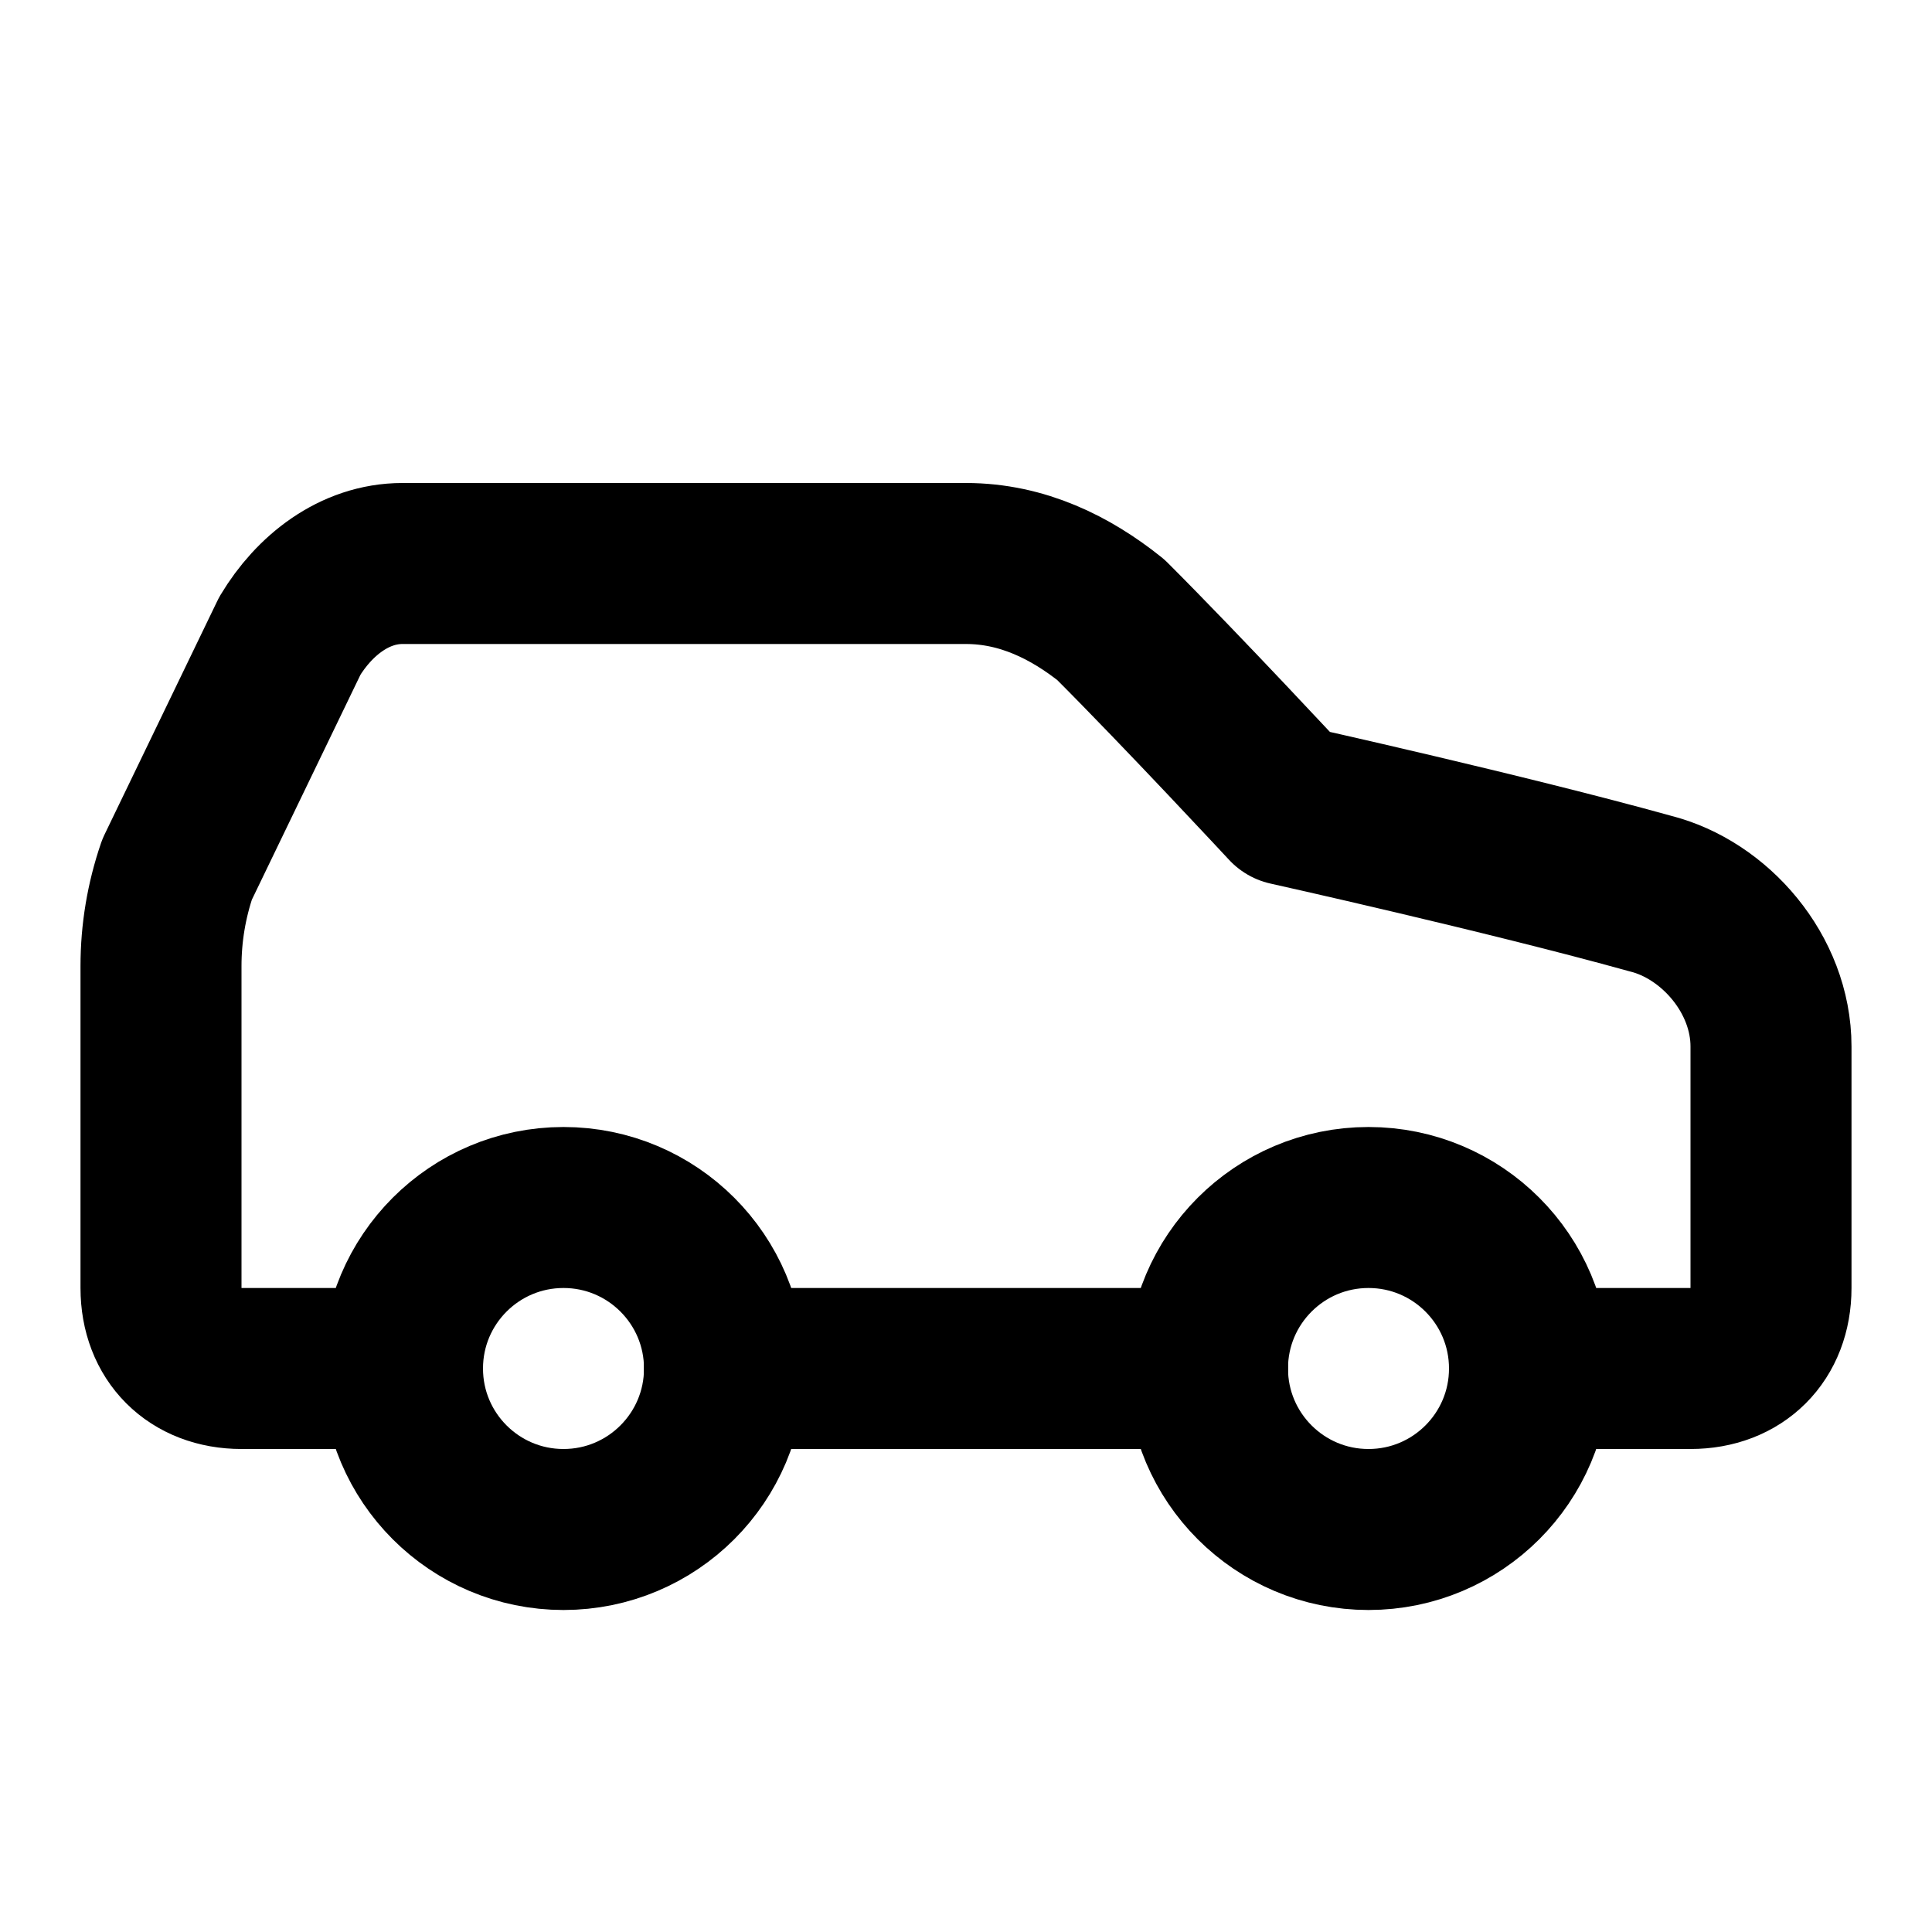
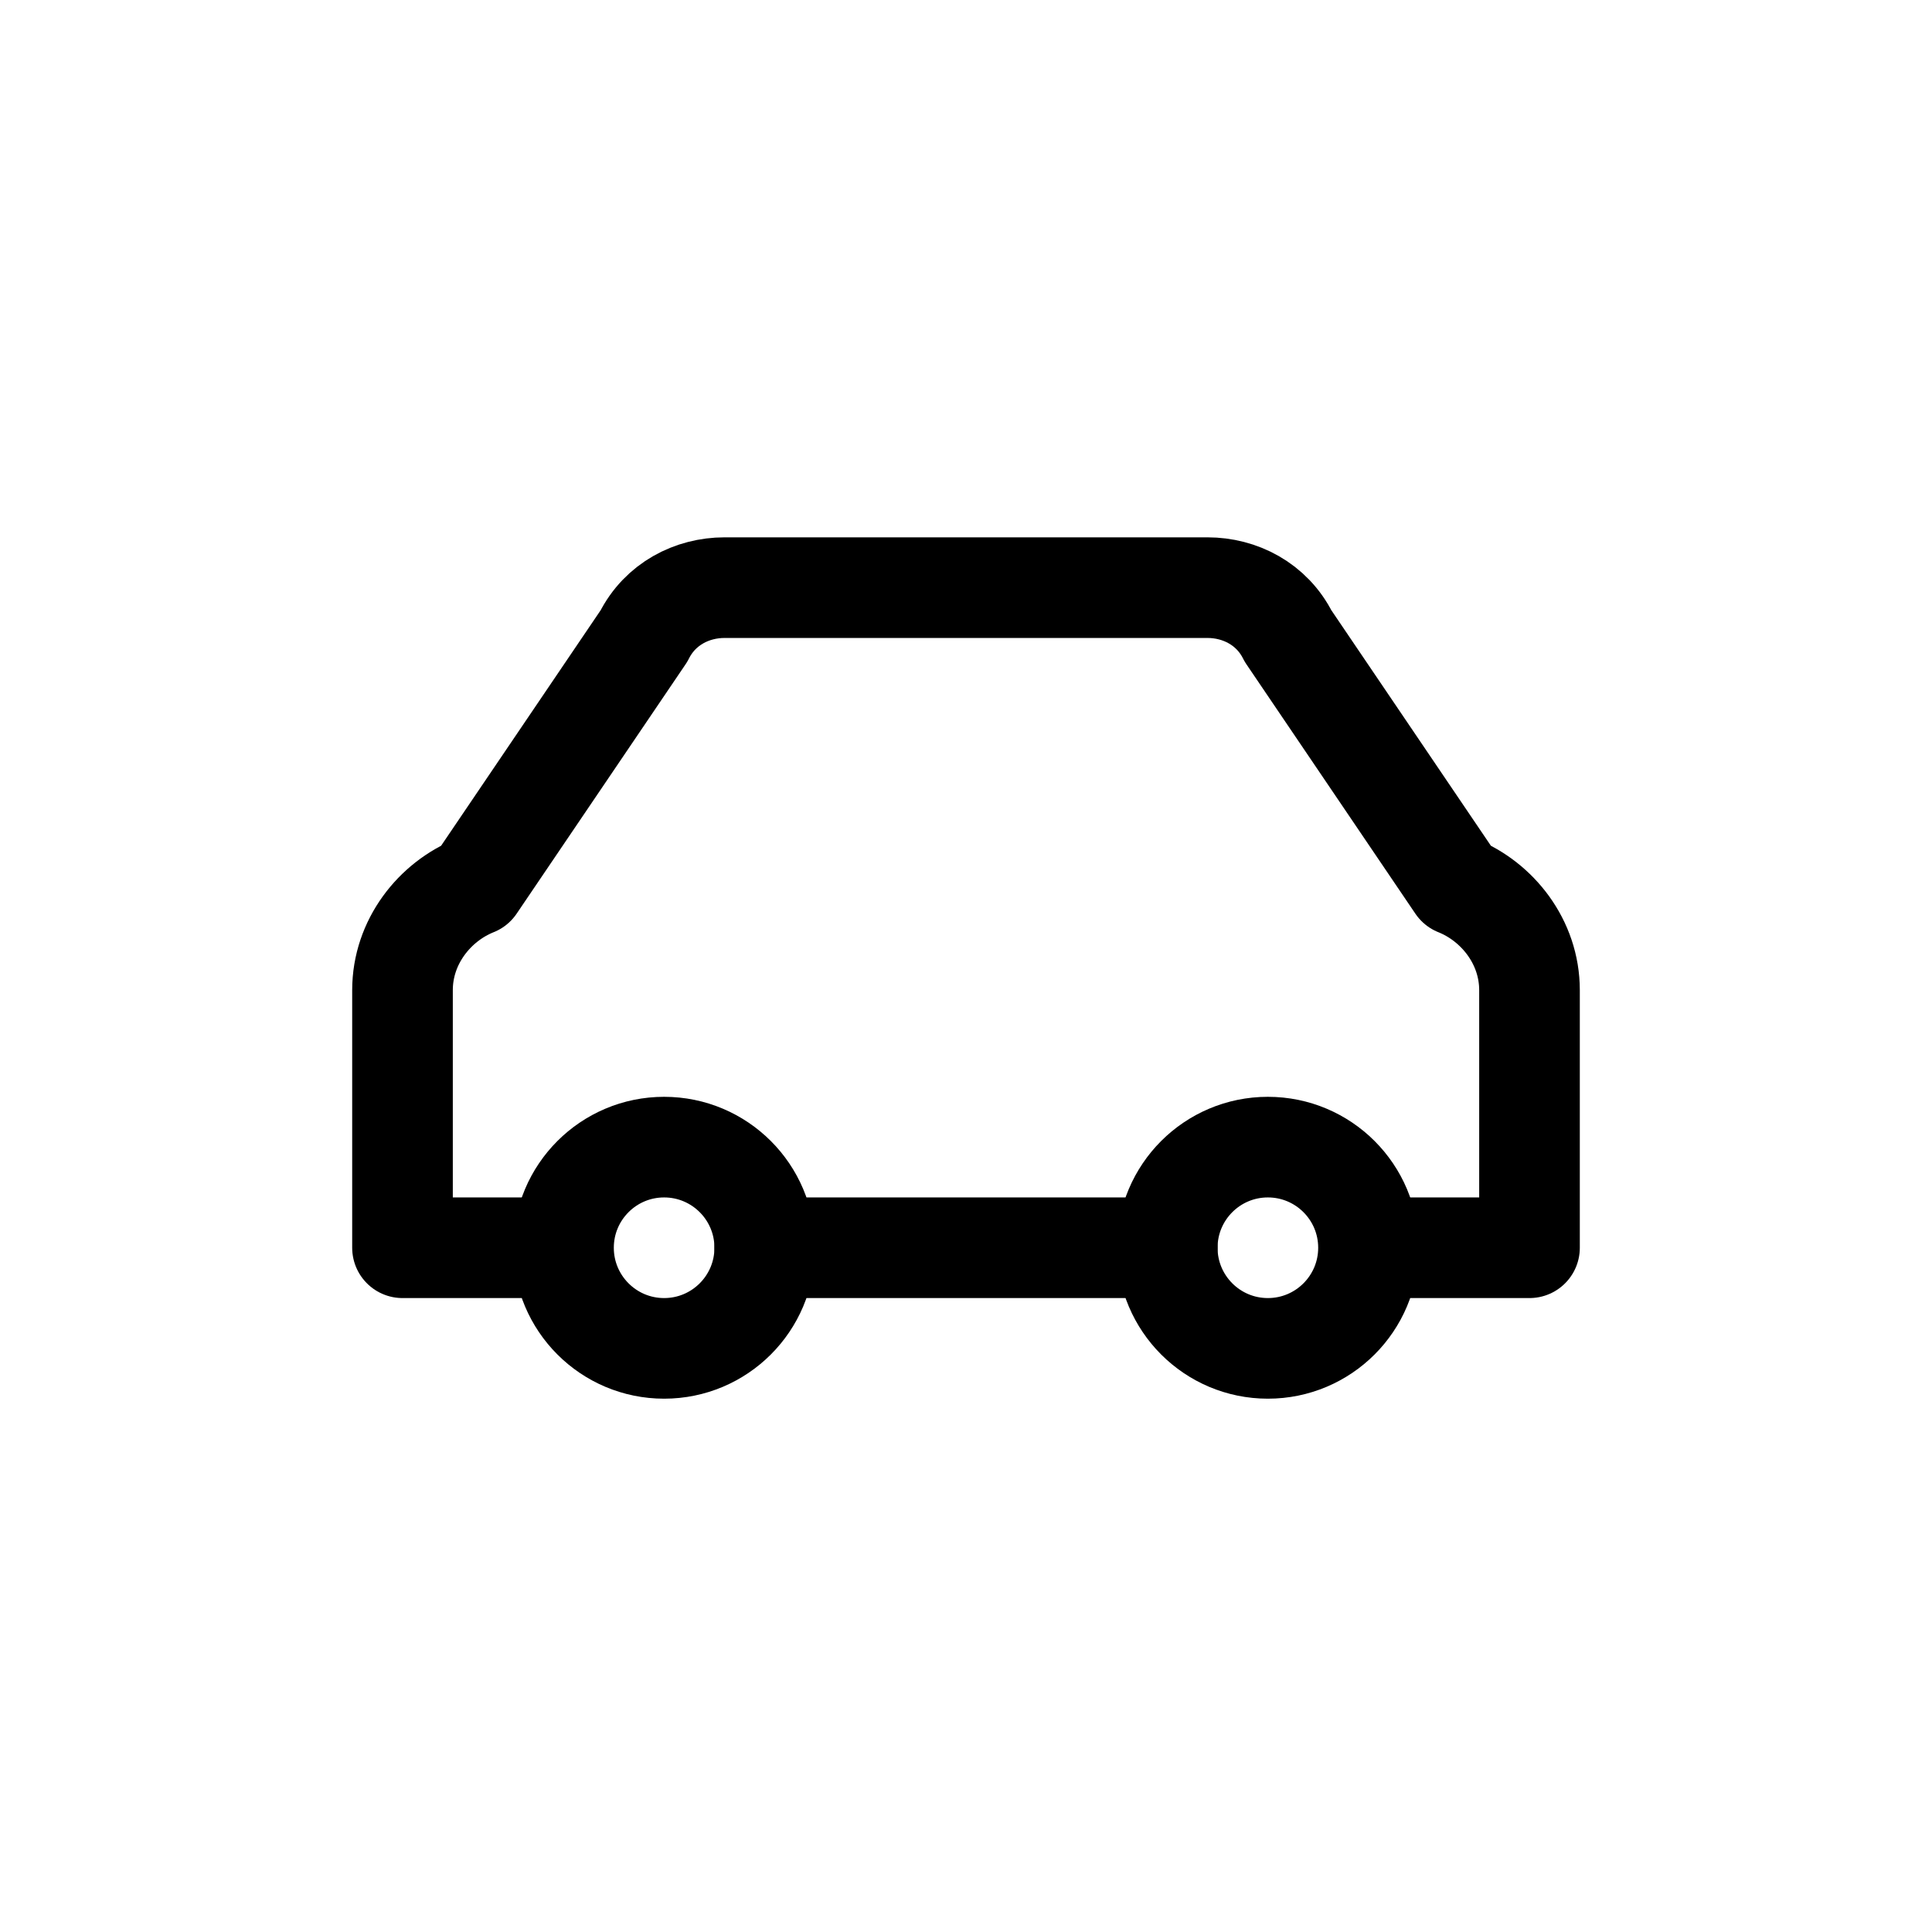
- <svg xmlns="http://www.w3.org/2000/svg" viewBox="0 0 24 24" fill="none" stroke="currentColor" stroke-width="2" stroke-linecap="round" stroke-linejoin="round">
-   <path d="M19 17h2c.6 0 1-.4 1-1v-3c0-.9-.7-1.7-1.5-1.9C18.7 10.6 16 10 16 10s-1.3-1.4-2.2-2.3c-.5-.4-1.1-.7-1.8-.7H5c-.6 0-1.1.4-1.4.9l-1.4 2.9A3.7 3.7 0 0 0 2 12v4c0 .6.4 1 1 1h2" />
-   <circle cx="7" cy="17" r="2" />
-   <path d="M9 17h6" />
-   <circle cx="17" cy="17" r="2" />
+ <svg xmlns="http://www.w3.org/2000/svg" width="24" height="24" fill="none" viewBox="0 0 24 24">
+   <path stroke="currentColor" stroke-linecap="round" stroke-linejoin="round" stroke-width="1.25" d="M5 15.5v-3.2c0-.6.4-1.1.9-1.3L8 7.9c.2-.4.6-.6 1-.6h6c.4 0 .8.2 1 .6l2.1 3.1c.5.2.9.7.9 1.3v3.2M5 15.5h1.75M9.5 15.5h5M17.25 15.5H19" />
+   <circle cx="8.25" cy="15.5" r="1.25" stroke="currentColor" stroke-width="1.25" />
+   <circle cx="15.75" cy="15.5" r="1.25" stroke="currentColor" stroke-width="1.25" />
</svg>
